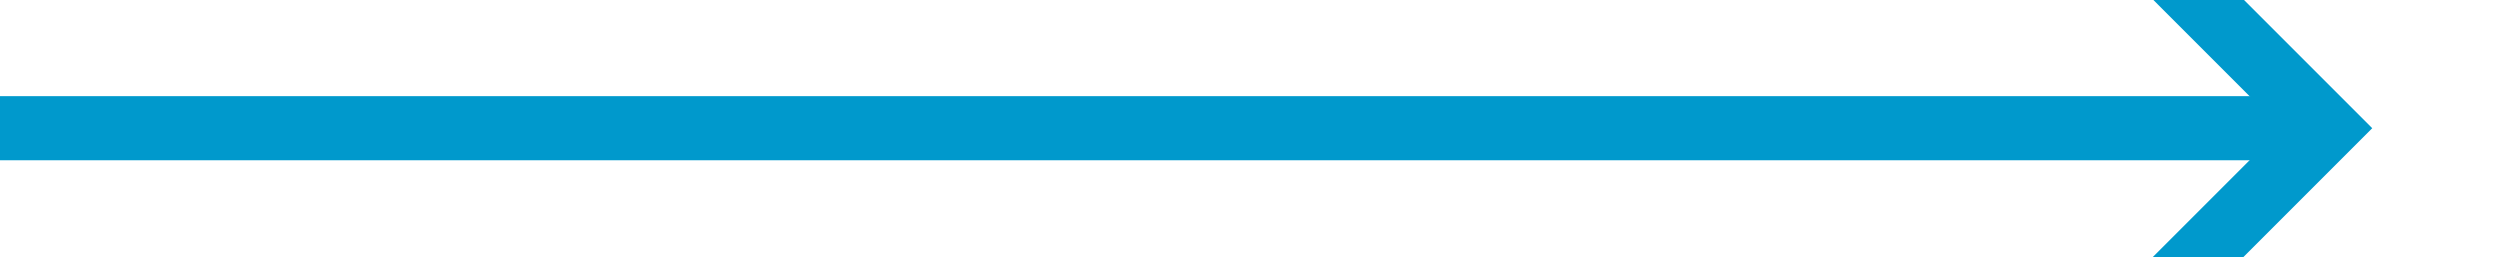
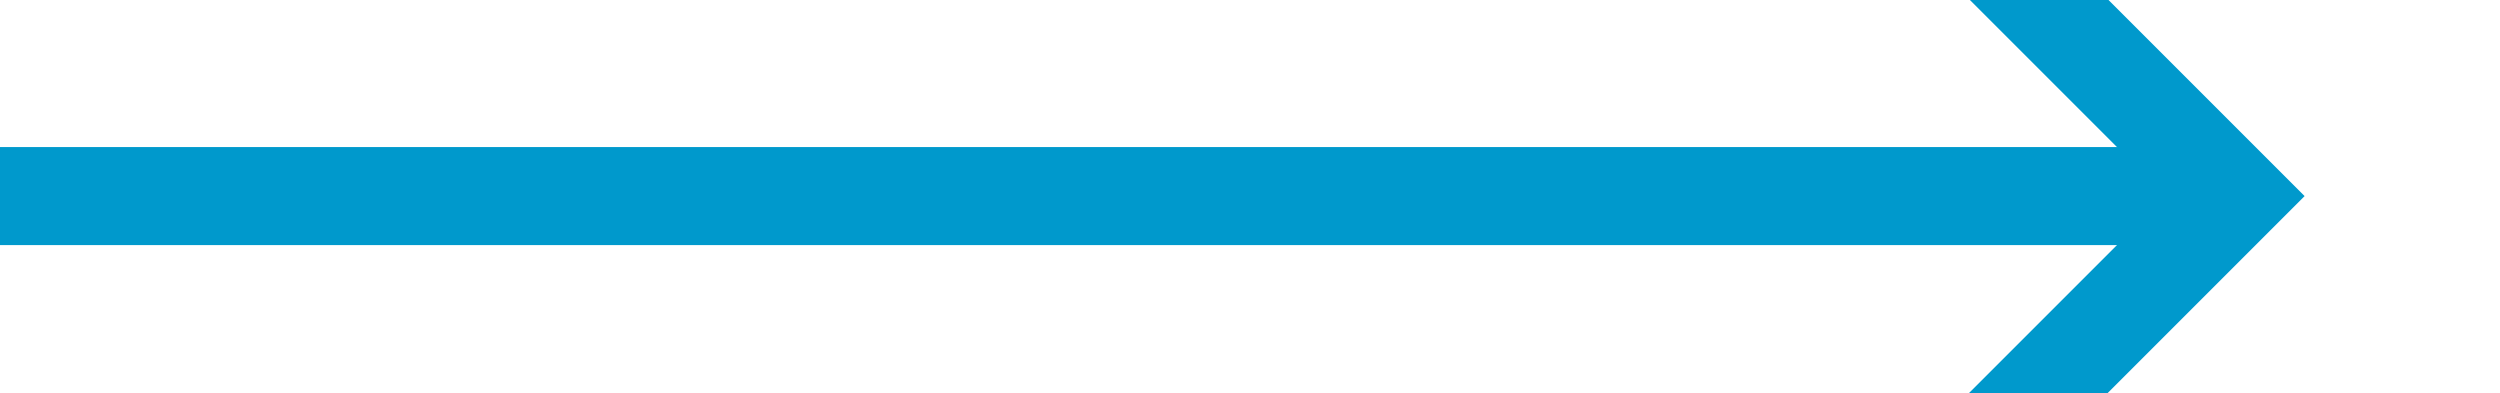
- <svg xmlns="http://www.w3.org/2000/svg" version="1.1" width="78px" height="8px" viewBox="159 2041  78 8">
-   <path d="M 225.893 2040.707  L 230.186 2045  L 225.893 2049.293  L 227.307 2050.707  L 232.307 2045.707  L 233.014 2045  L 232.307 2044.293  L 227.307 2039.293  L 225.893 2040.707  Z " fill-rule="nonzero" fill="#0099cc" stroke="none" />
-   <path d="M 159 2045  L 231 2045  " stroke-width="2" stroke="#0099cc" fill="none" />
+ <svg xmlns="http://www.w3.org/2000/svg" version="1.1" width="51px" height="8px" viewBox="481 1012  51 8">
+   <path d="M 520.893 1011.707  L 525.186 1016  L 520.893 1020.293  L 522.307 1021.707  L 527.307 1016.707  L 528.014 1016  L 527.307 1015.293  L 522.307 1010.293  L 520.893 1011.707  Z " fill-rule="nonzero" fill="#0099cc" stroke="none" />
+   <rect fill-rule="evenodd" fill="#0099cc" stroke="none" x="481" y="1015" width="45" height="2" />
+   <path d="" stroke-width="2" stroke="#0099cc" fill="none" />
</svg>
